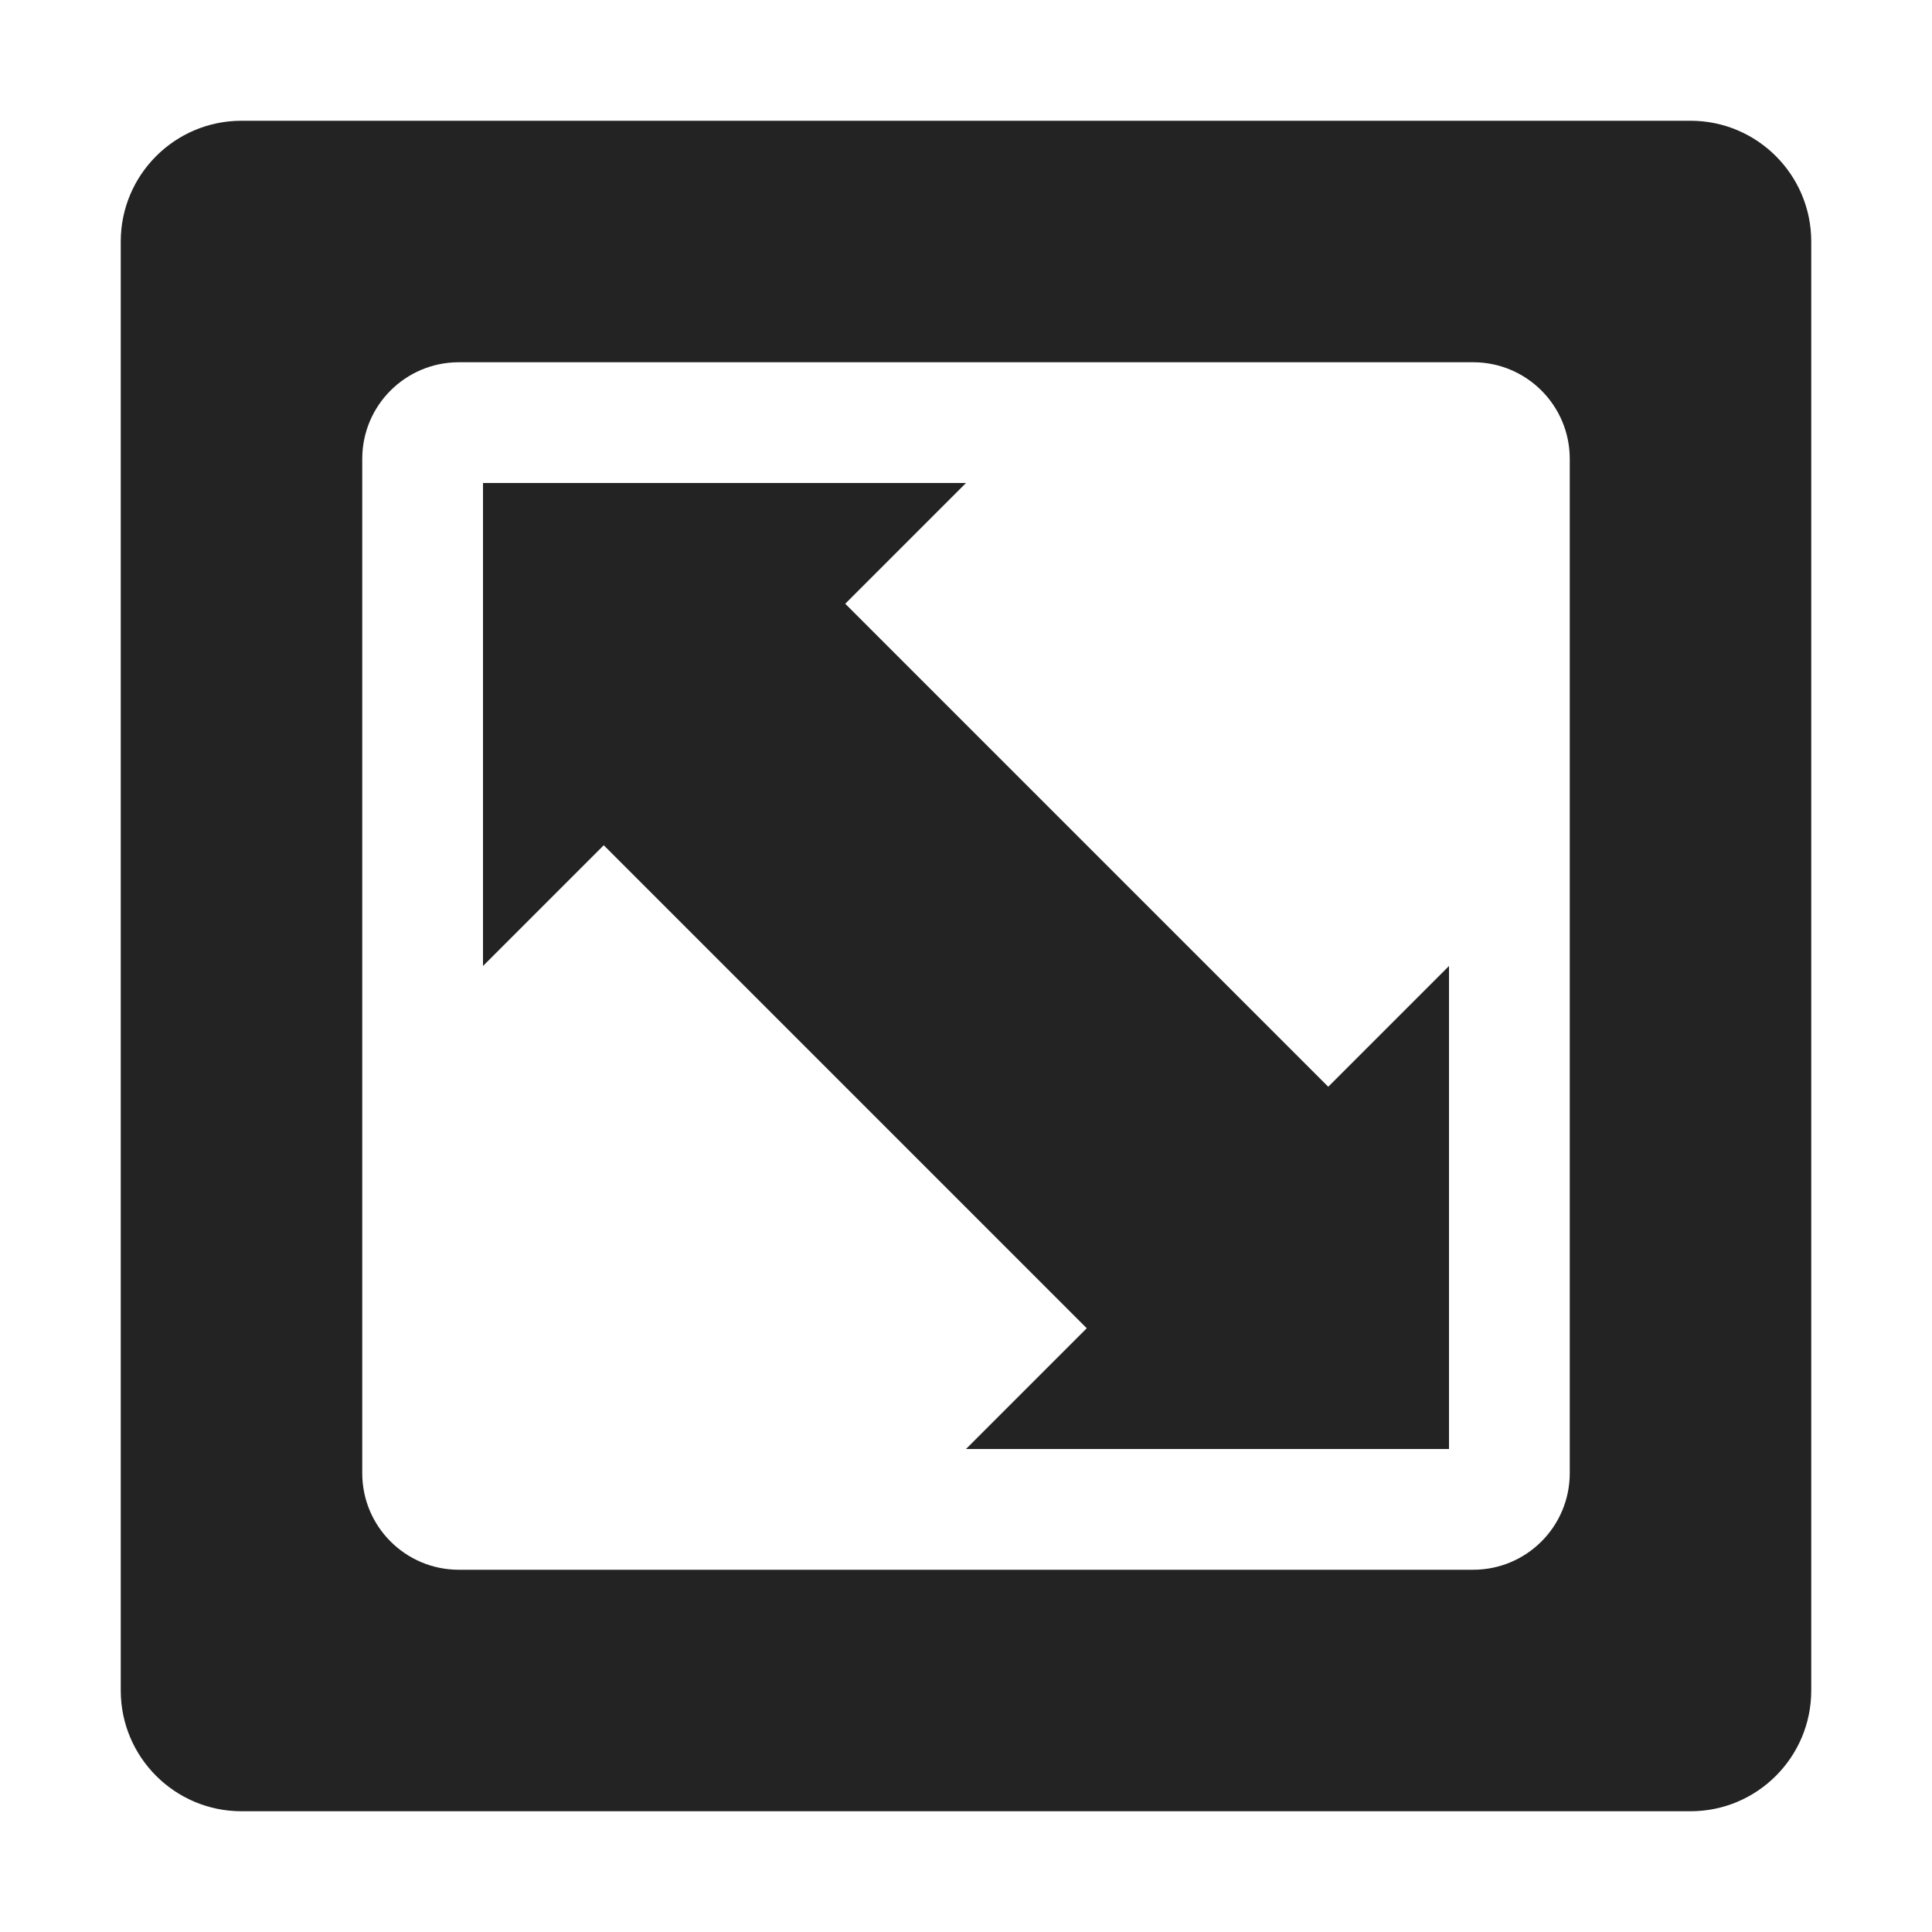
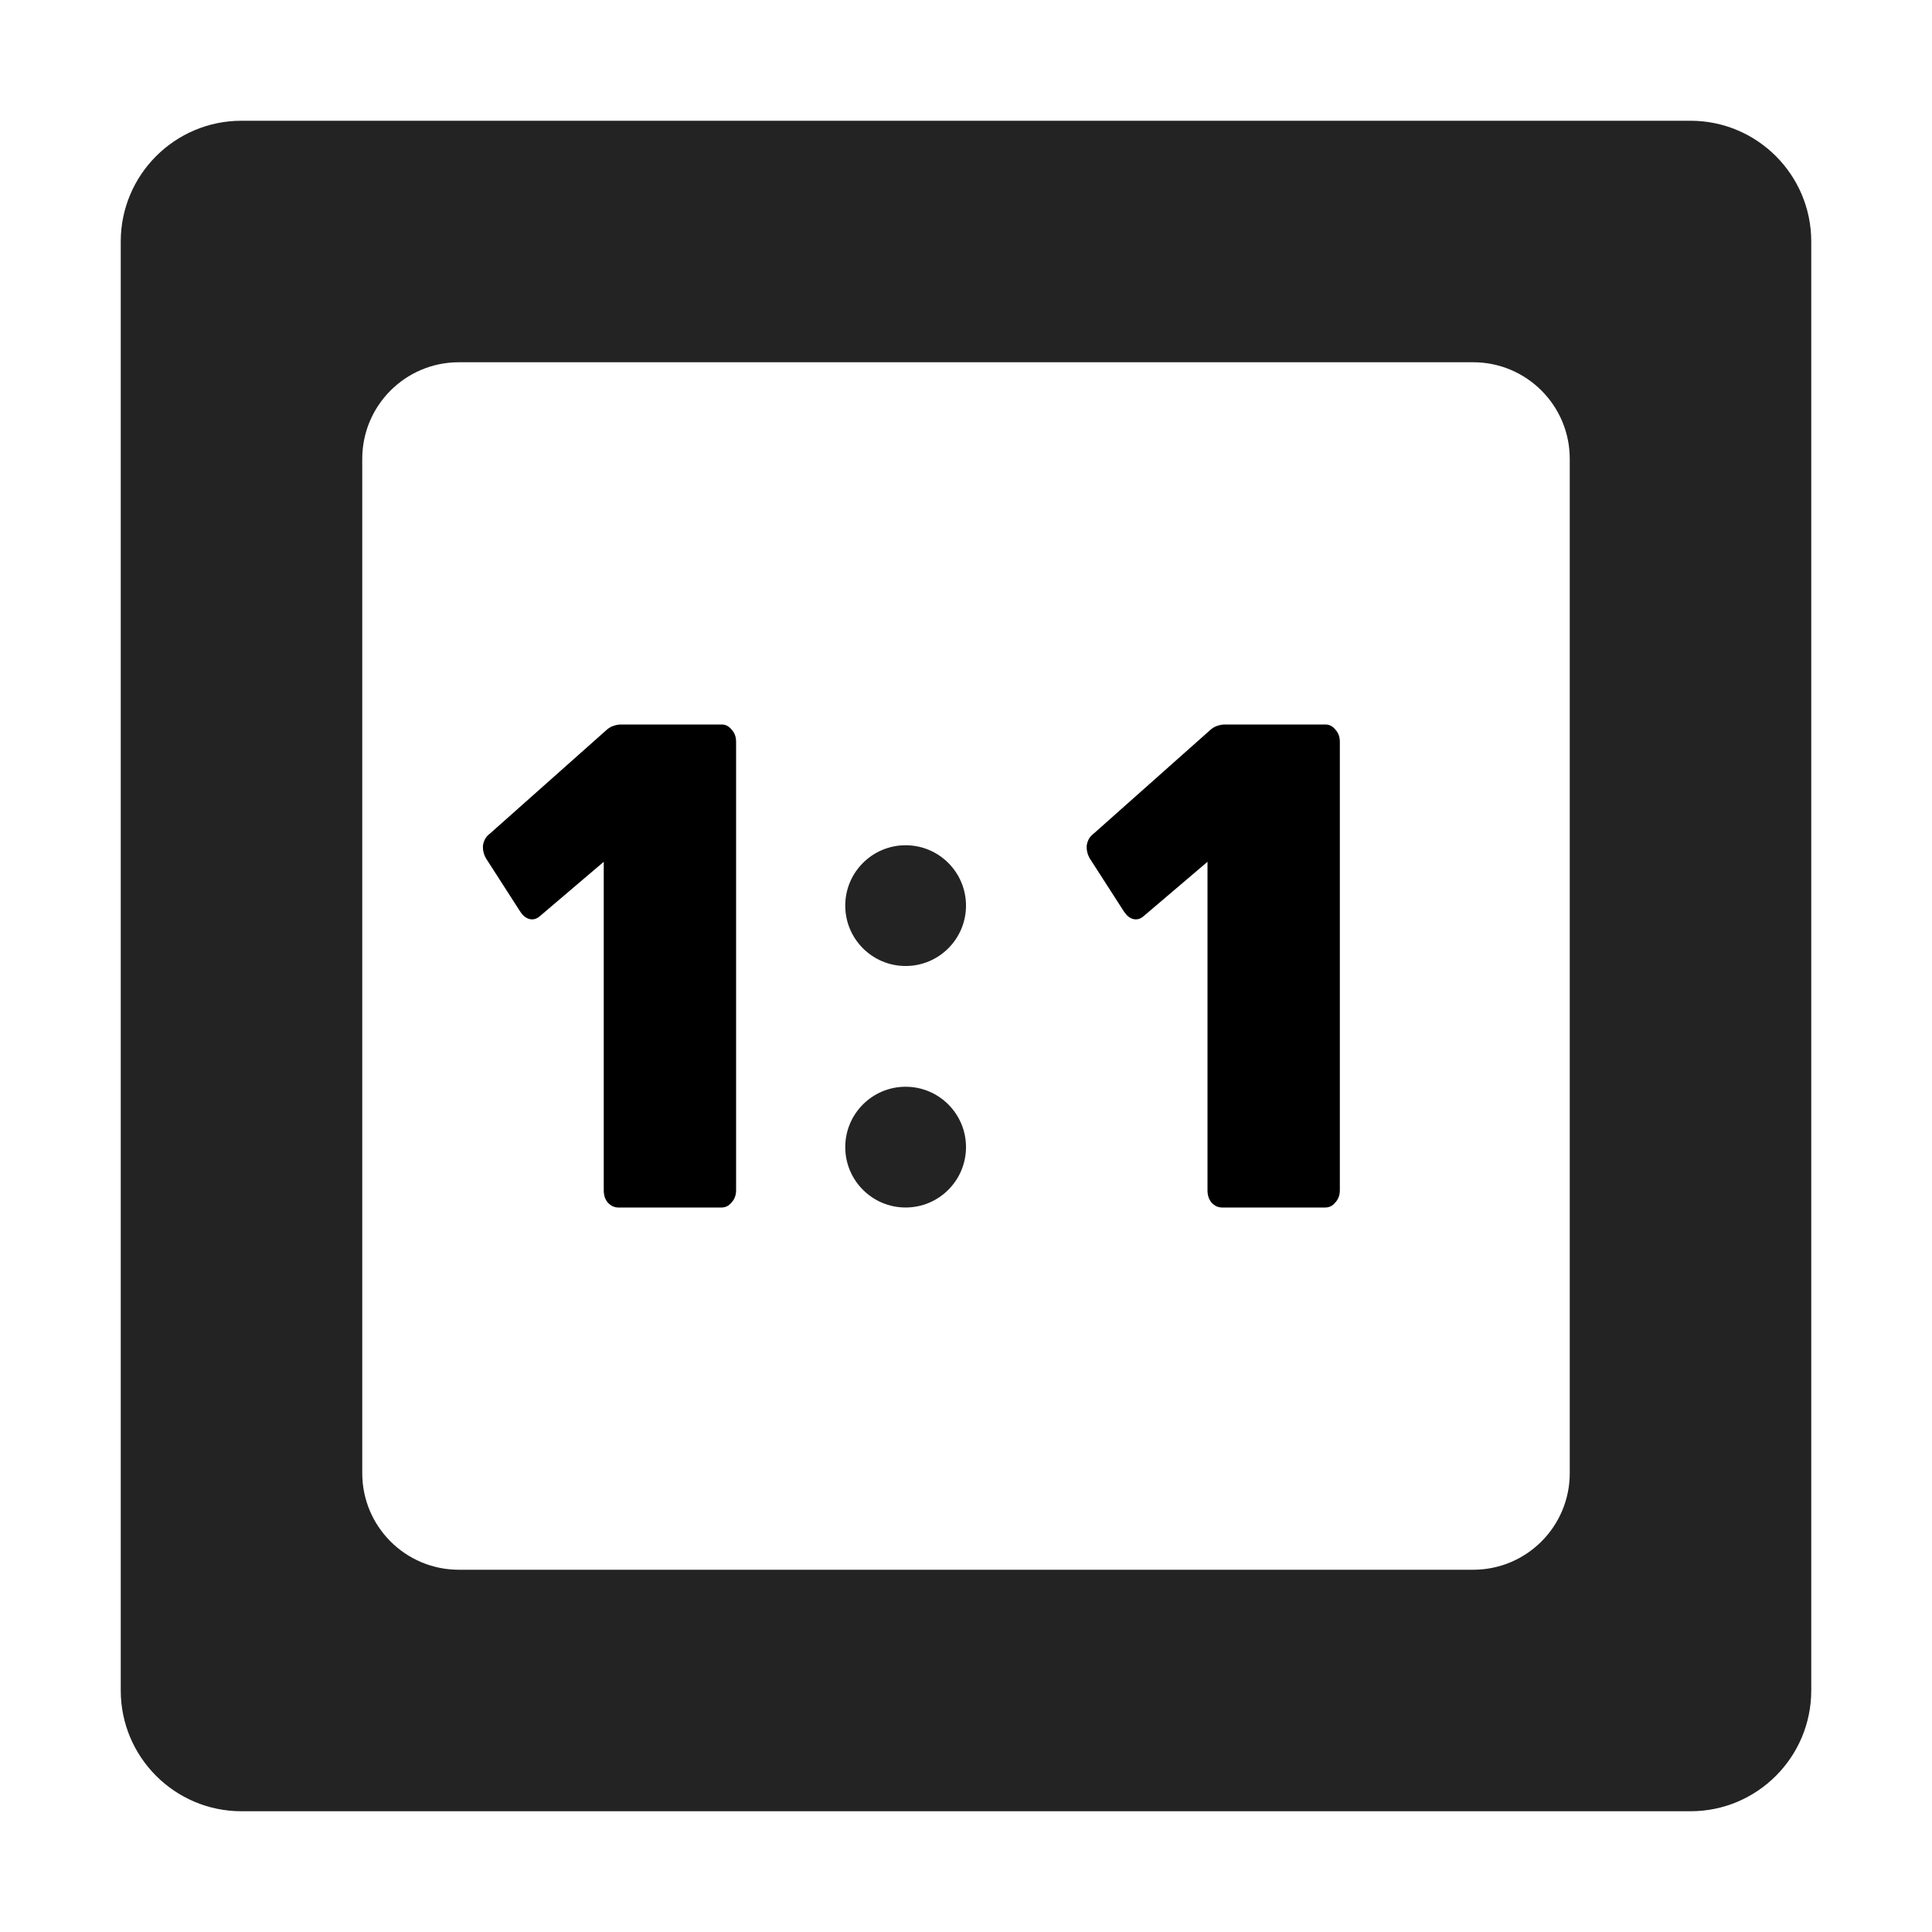
<svg xmlns="http://www.w3.org/2000/svg" width="16" height="16" viewBox="0 0 16 16" fill="none">
  <path fill-rule="evenodd" clip-rule="evenodd" d="M14 1C14.552 1 15 1.448 15 2V14C15 14.552 14.552 15 14 15H2C1.448 15 1 14.552 1 14V2C1 1.448 1.448 1 2 1H14ZM3.8 3C3.358 3 3 3.358 3 3.8V12.2C3 12.642 3.358 13 3.8 13H12.2C12.642 13 13 12.642 13 12.2V3.8C13 3.358 12.642 3 12.2 3H3.8Z" fill="#232323" />
-   <path d="M8 4H4V8L5 7L9 11L8 12H12V8L11 9L7 5L8 4Z" fill="#232323" />
+   <path d="M10.12 10C10.088 10 10.059 9.987 10.034 9.96C10.011 9.933 10 9.899 10 9.857V7.137L9.476 7.583C9.447 7.61 9.417 7.619 9.385 7.611C9.356 7.604 9.331 7.583 9.308 7.549L9.025 7.109C9.005 7.074 8.997 7.038 9 7C9.007 6.958 9.026 6.926 9.058 6.903L10.029 6.04C10.048 6.025 10.066 6.015 10.082 6.011C10.101 6.004 10.122 6 10.144 6H10.976C11.008 6 11.035 6.013 11.057 6.04C11.083 6.067 11.096 6.101 11.096 6.143V9.857C11.096 9.899 11.083 9.933 11.057 9.96C11.035 9.987 11.008 10 10.976 10H10.12Z" fill="black" />
+   <path d="M5.12 10C5.088 10 5.06 9.987 5.034 9.96C5.011 9.933 5 9.899 5 9.857V7.137L4.476 7.583C4.447 7.61 4.417 7.619 4.385 7.611C4.356 7.604 4.33 7.583 4.308 7.549L4.025 7.109C4.005 7.074 3.997 7.038 4 7C4.007 6.958 4.026 6.926 4.058 6.903L5.029 6.04C5.048 6.025 5.066 6.015 5.082 6.011C5.101 6.004 5.122 6 5.144 6H5.976C6.008 6 6.035 6.013 6.057 6.04C6.083 6.067 6.096 6.101 6.096 6.143V9.857C6.096 9.899 6.083 9.933 6.057 9.96C6.035 9.987 6.008 10 5.976 10H5.12Z" fill="black" />
+   <path d="M8 7.5C8 7.776 7.776 8 7.5 8C7.224 8 7 7.776 7 7.5C7 7.224 7.224 7 7.5 7C7.776 7 8 7.224 8 7.5Z" fill="#232323" />
+   <path d="M8 9.5C8 9.776 7.776 10 7.5 10C7.224 10 7 9.776 7 9.5C7 9.224 7.224 9 7.5 9C7.776 9 8 9.224 8 9.5Z" fill="#232323" />
</svg>
